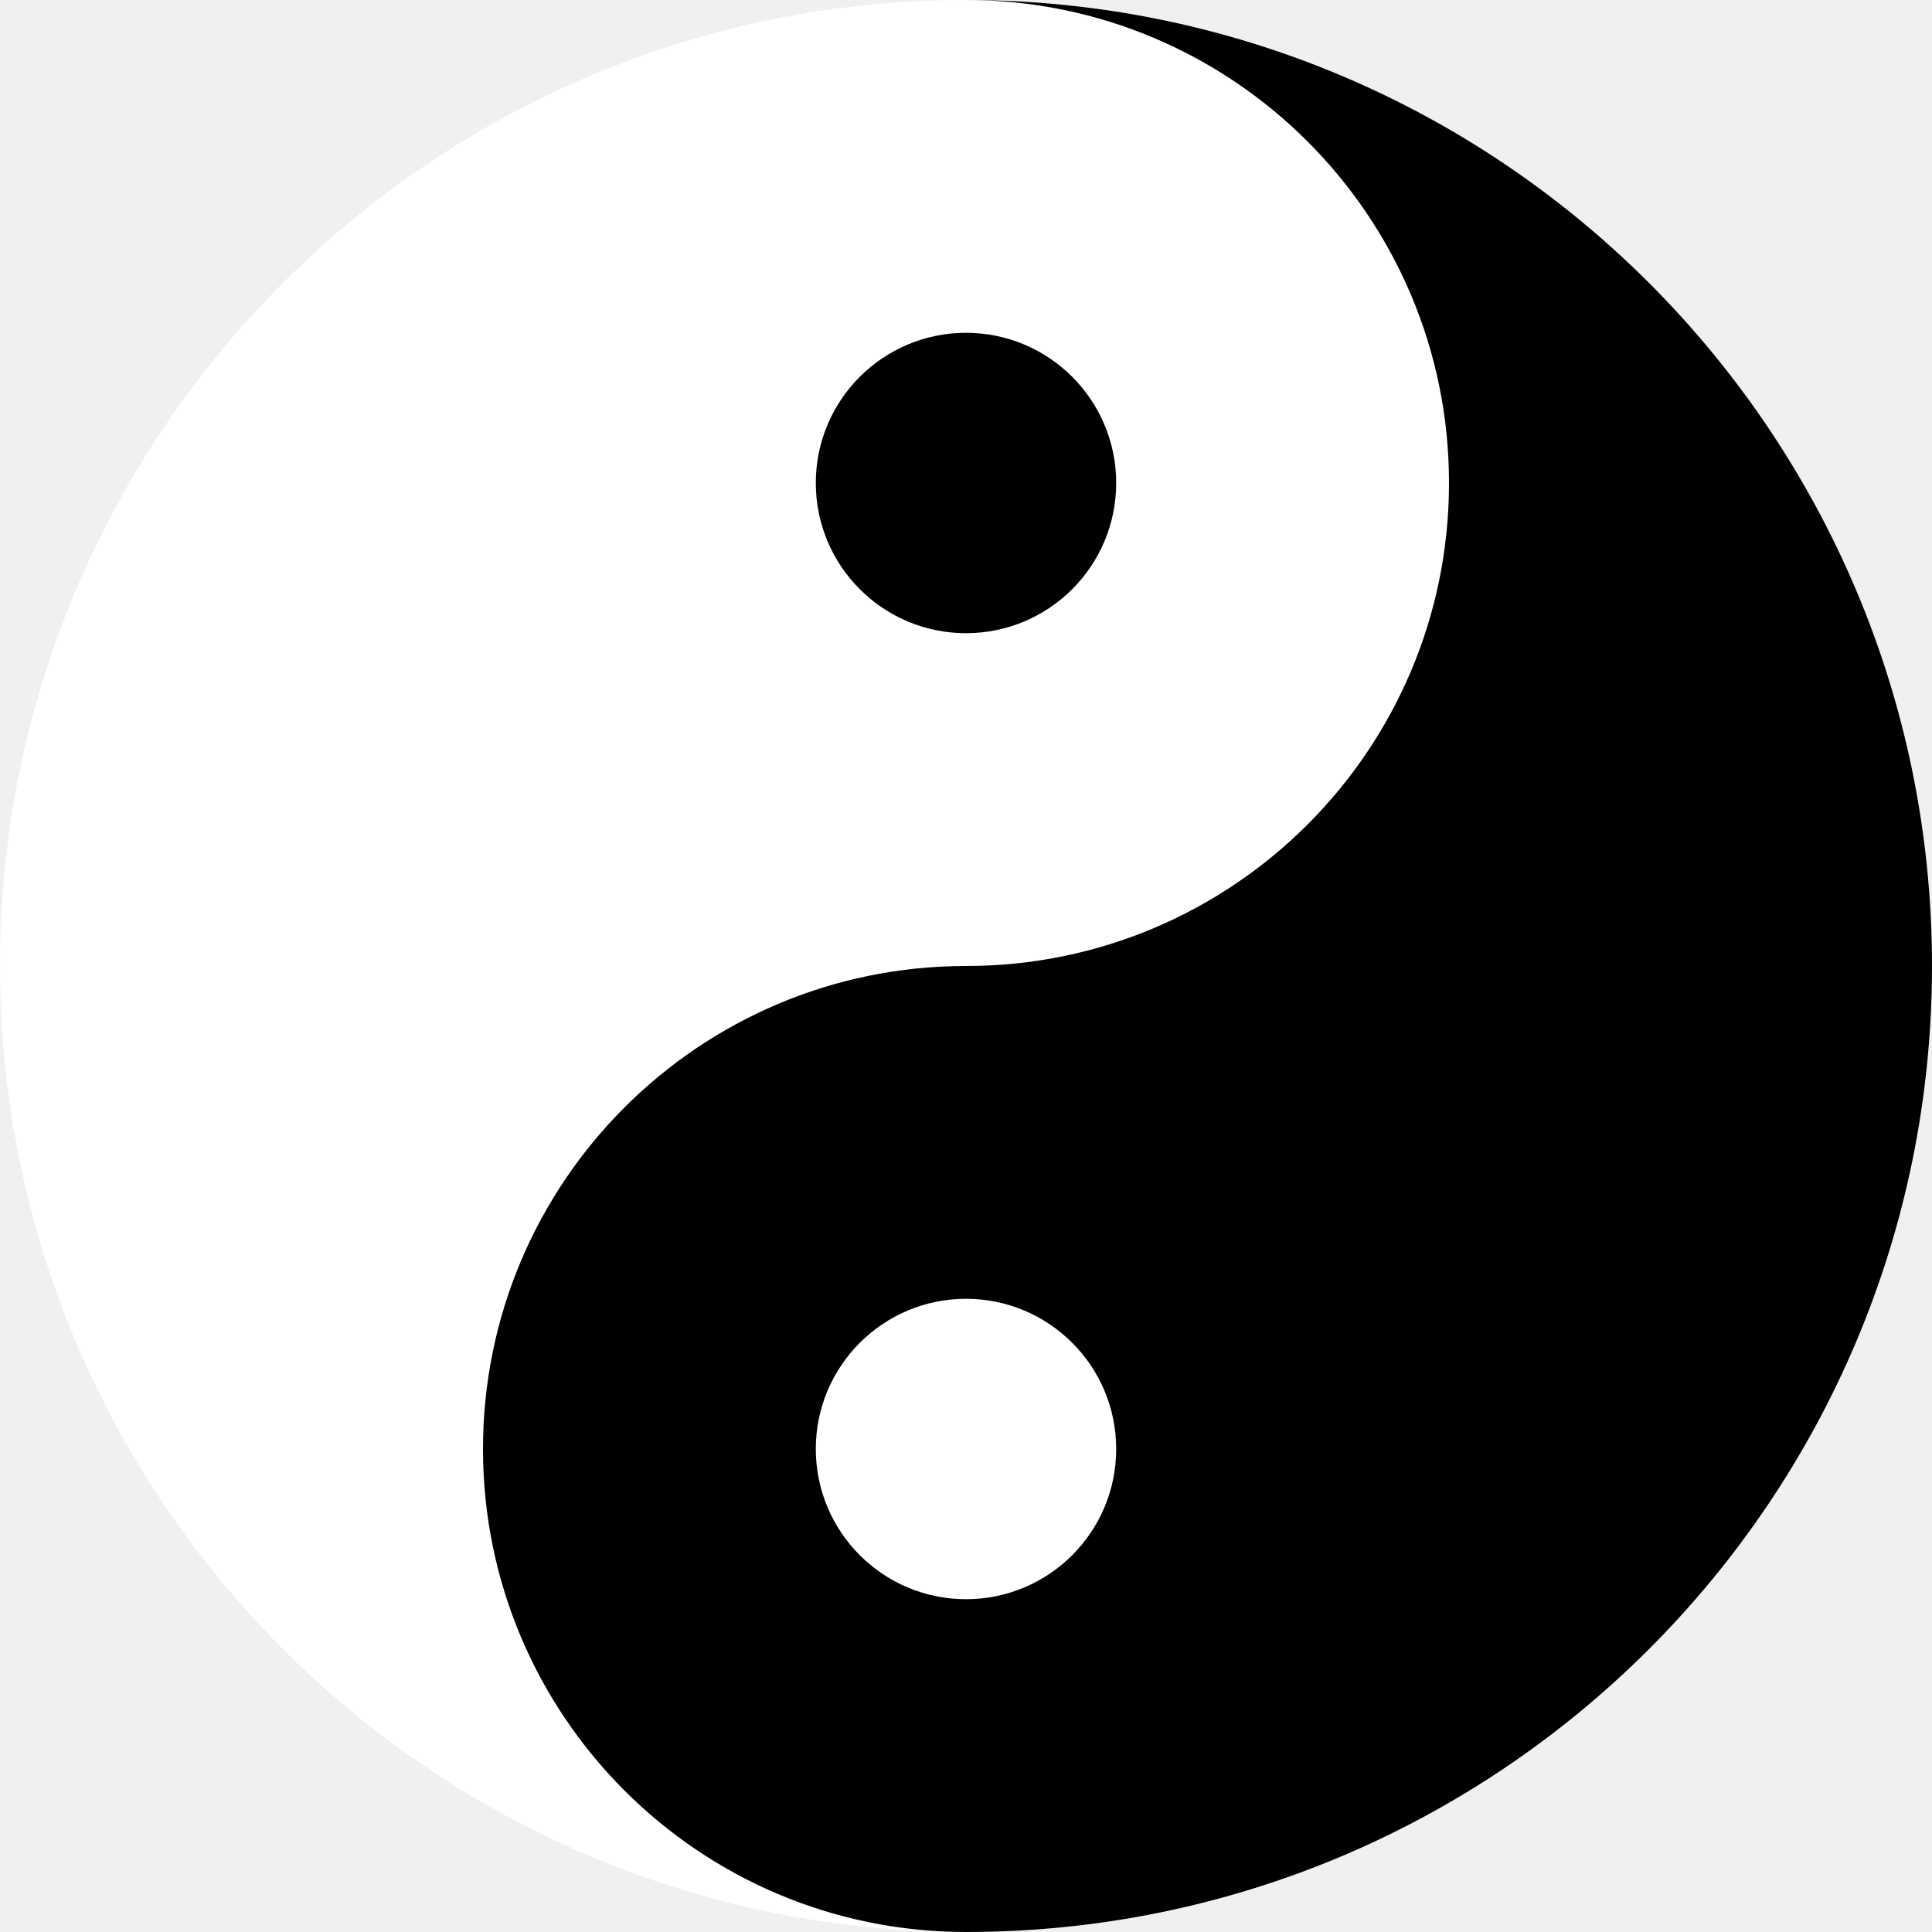
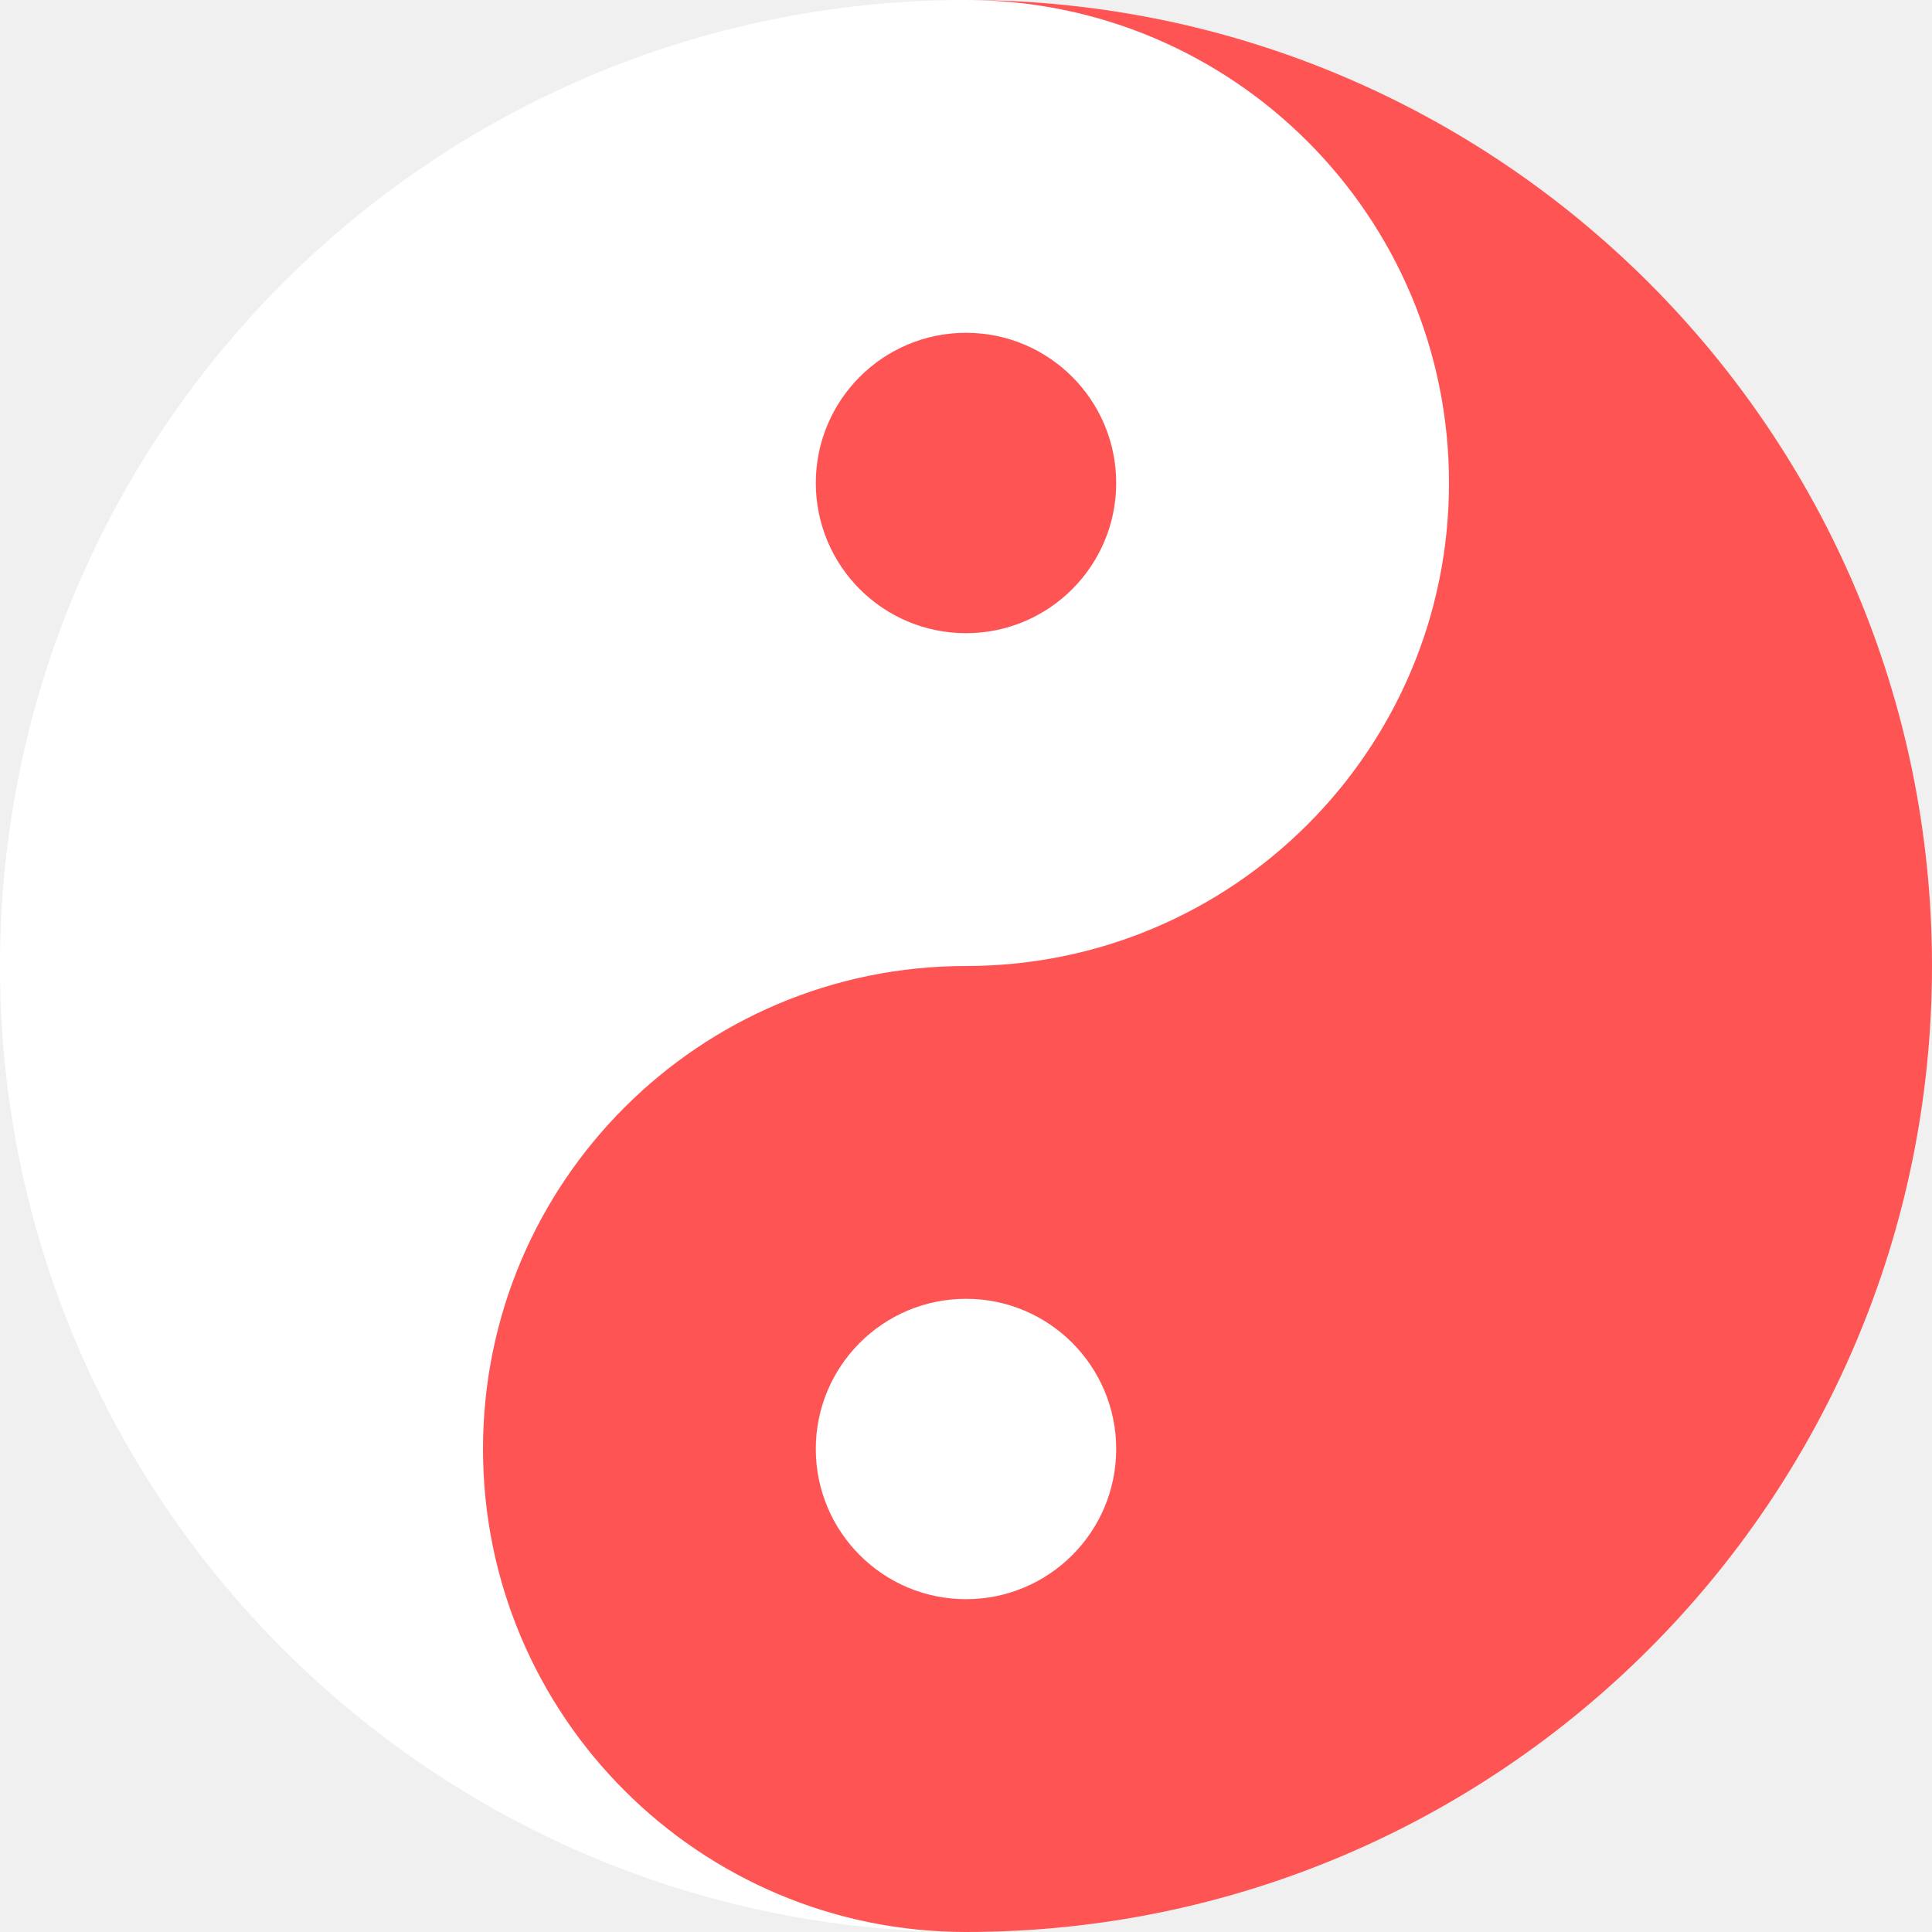
<svg xmlns="http://www.w3.org/2000/svg" width="250" height="250" version="1.1" id="svg287">
  <defs id="defs275">
    <filter id="f" x="-0.036" y="-0.036" width="1.072" height="1.072">
      <feGaussianBlur stdDeviation="3.5" id="feGaussianBlur272" />
    </filter>
  </defs>
  <circle cx="125" cy="125" fill="#ffffff" id="circle279" style="display:inline;stroke-width:1.104" r="125" />
-   <path d="m 125,0 a 62.5,62.5 0 0 1 0,125 62.5,62.5 0 0 0 0,125 125,125 0 0 0 0,-250" id="path281" style="display:inline;stroke-width:1.104" />
-   <circle cx="125" cy="62.5" id="circle283" style="stroke-width:1.104" r="19.435" />
+   <path d="m 125,0 a 62.5,62.5 0 0 1 0,125 62.5,62.5 0 0 0 0,125 125,125 0 0 0 0,-250" id="path281" style="display:inline;stroke-width:1.104;fill:#ff5454;fill-opacity:1" />
+   <circle cx="125" cy="62.5" id="circle283" style="stroke-width:1.104;fill:#ff5454;fill-opacity:1" r="19.435" />
  <circle cx="125" cy="187.5" fill="#ffffff" id="circle285" style="stroke-width:1.104" r="19.435" />
</svg>
